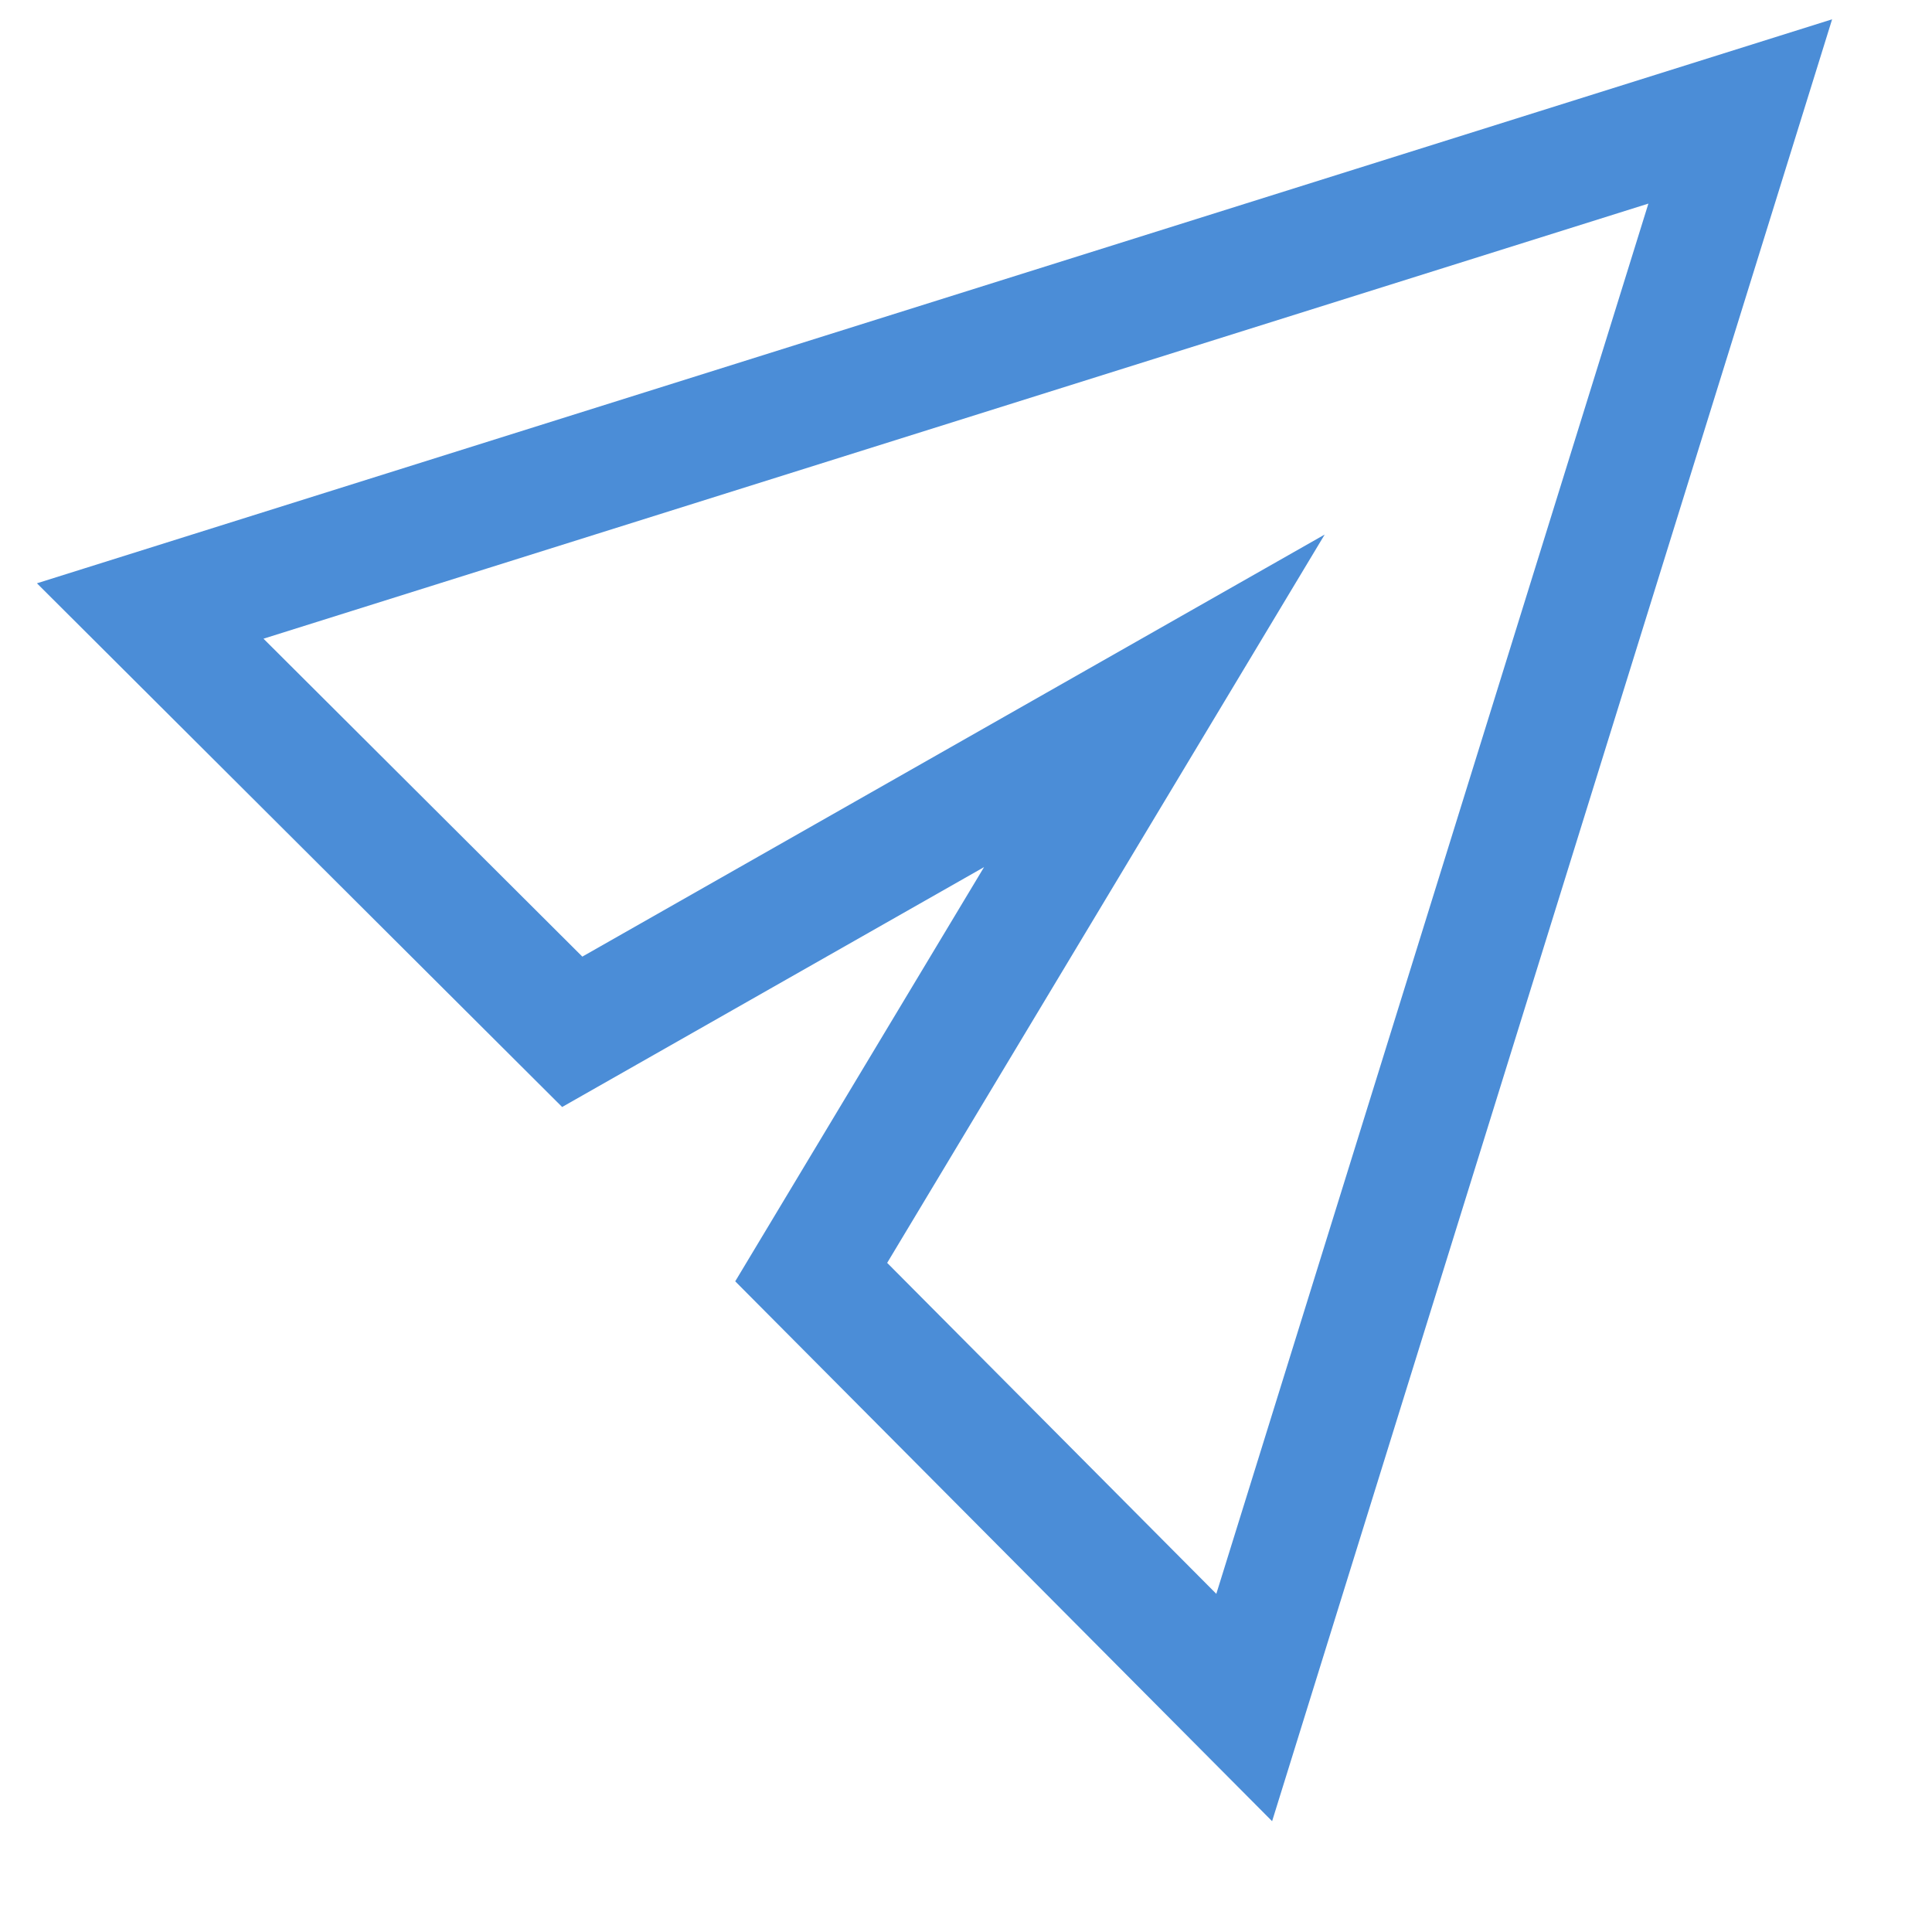
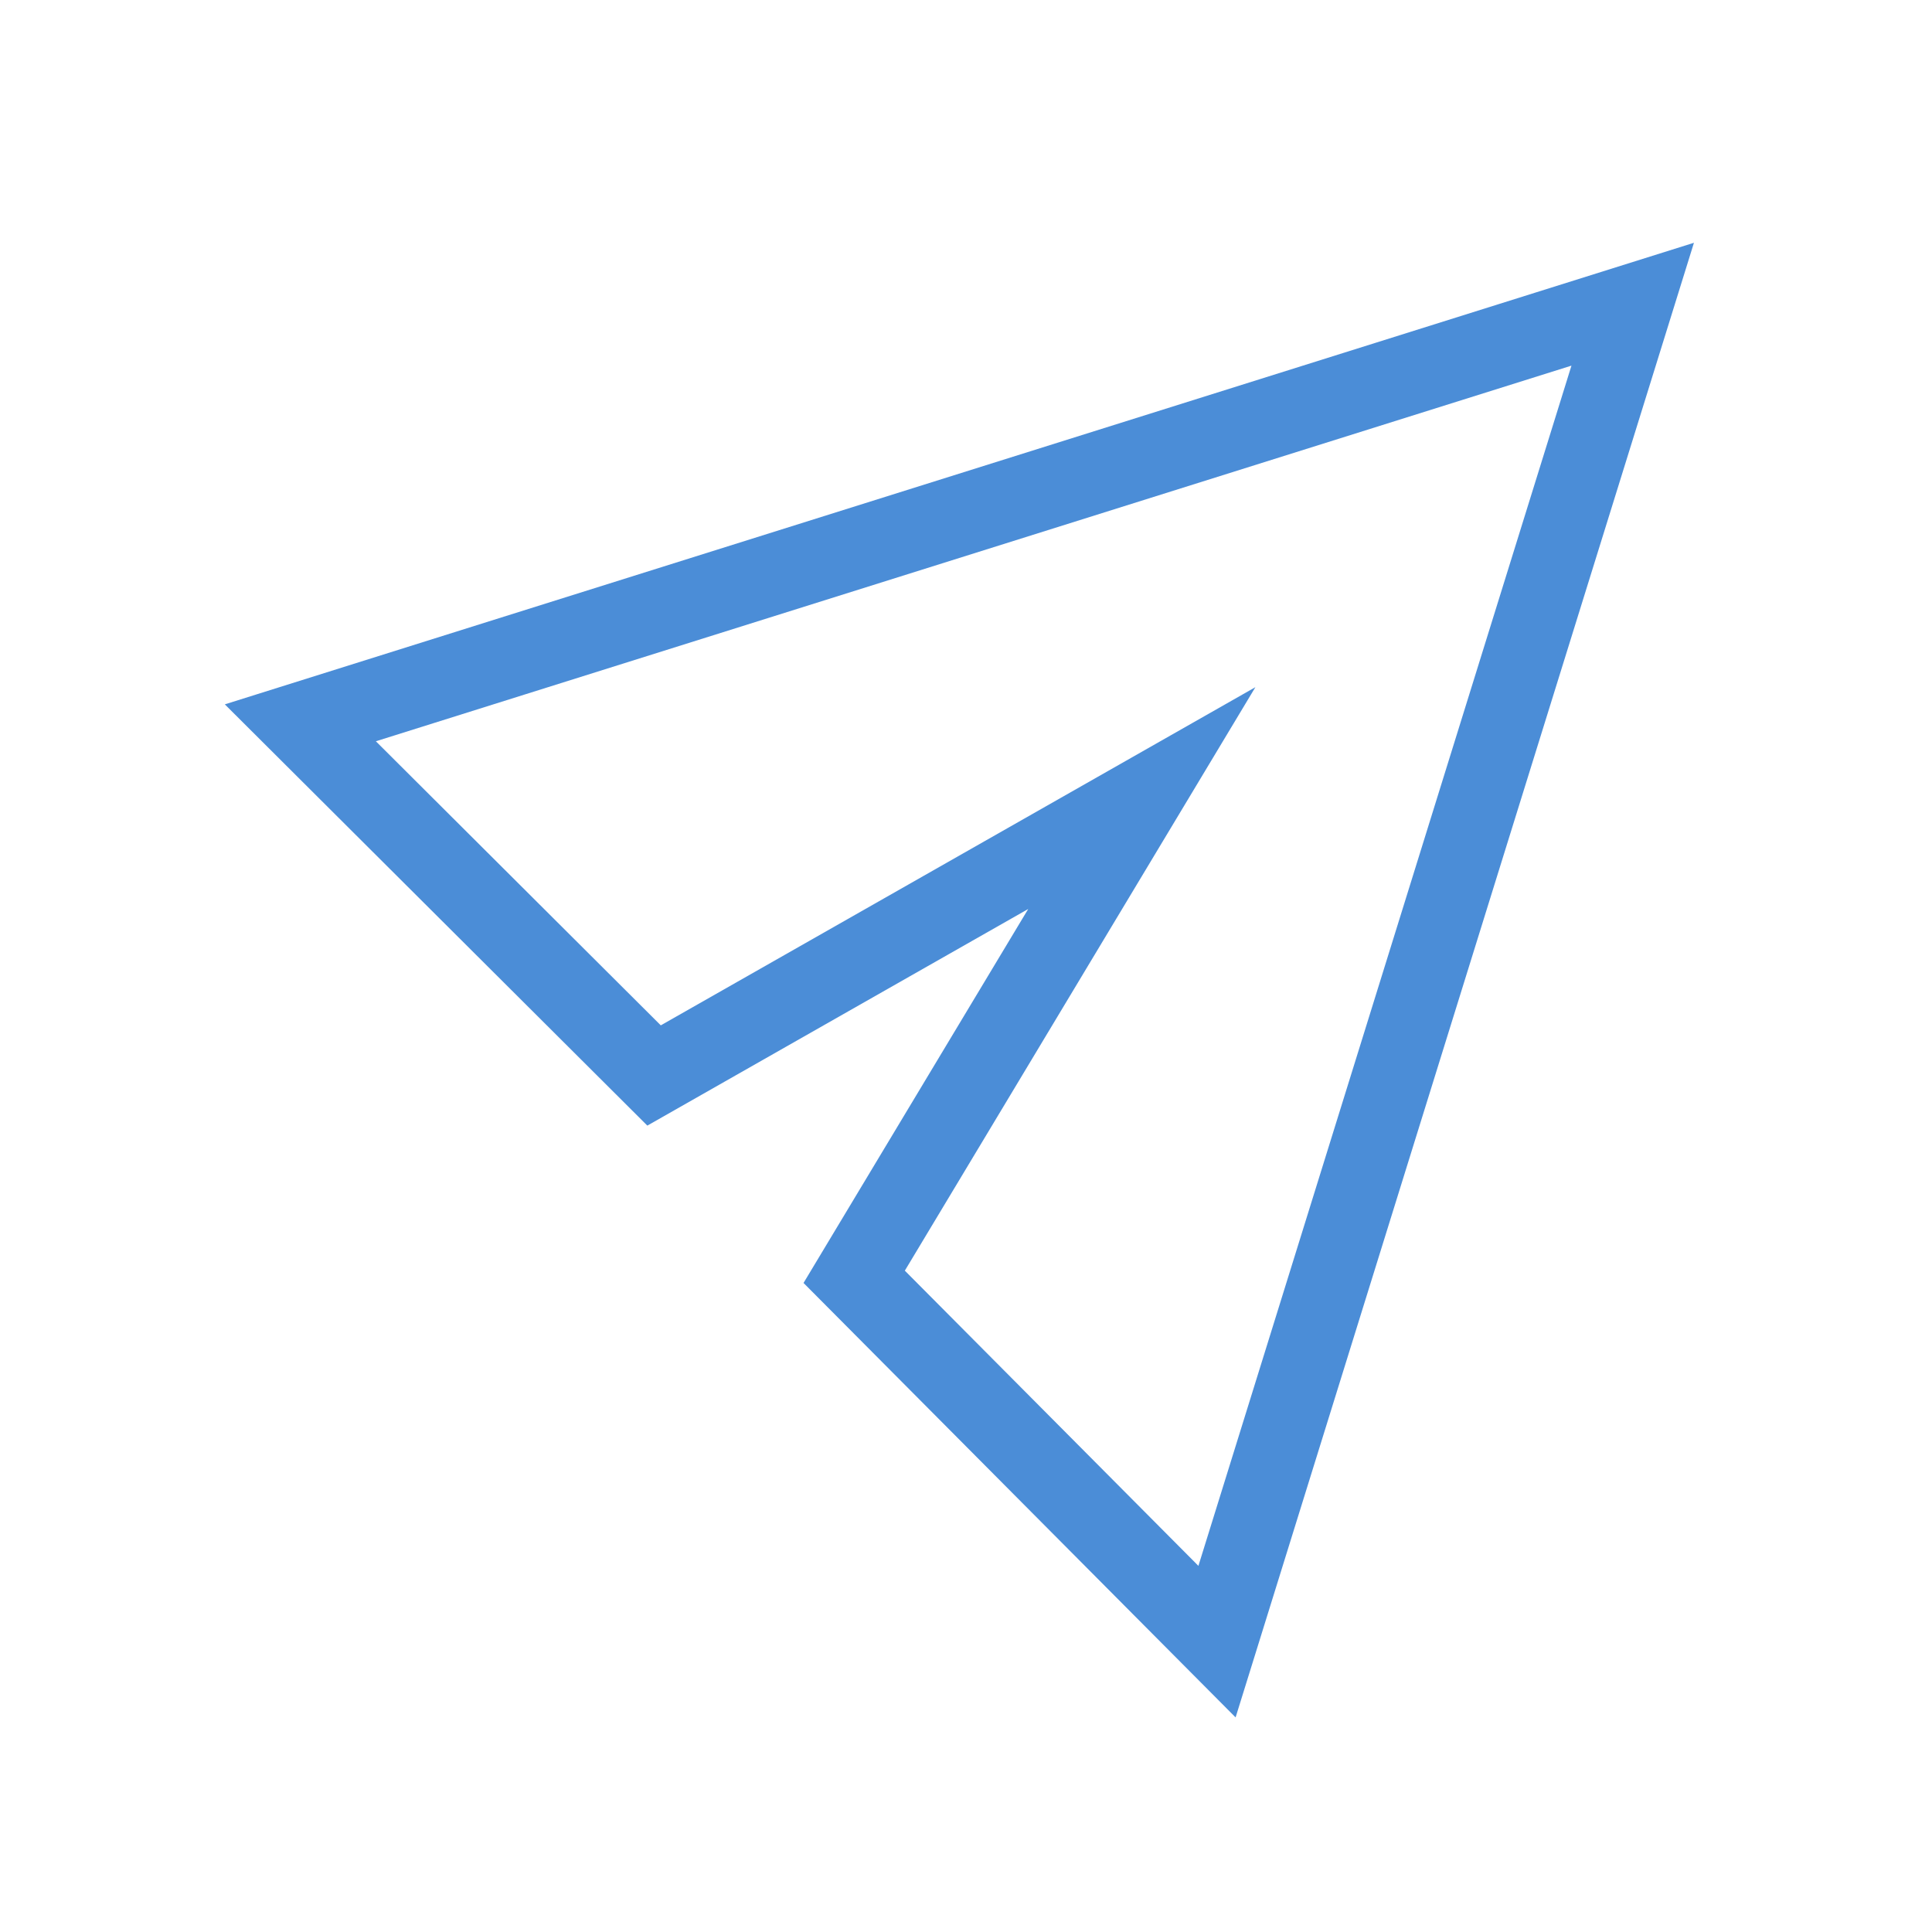
- <svg xmlns="http://www.w3.org/2000/svg" width="16" height="16" viewBox="0 0 16 16" fill="none">
-   <path d="M14.412.923 1.244 5.06l3.495 3.485L9.56 5.804l-2.842 4.731 3.586 3.606L14.412.923Z" stroke="#4B8DD7" />
+ <svg xmlns="http://www.w3.org/2000/svg" viewBox="0 0 24 24" width="48" height="48" fill="none">
+   <path d="m20.282 3.779-16.551 5.2 4.394 4.381 6.059-3.446-3.573 5.947 4.507 4.532 5.164-16.614Z" stroke="#4B8DD7" />
</svg>
